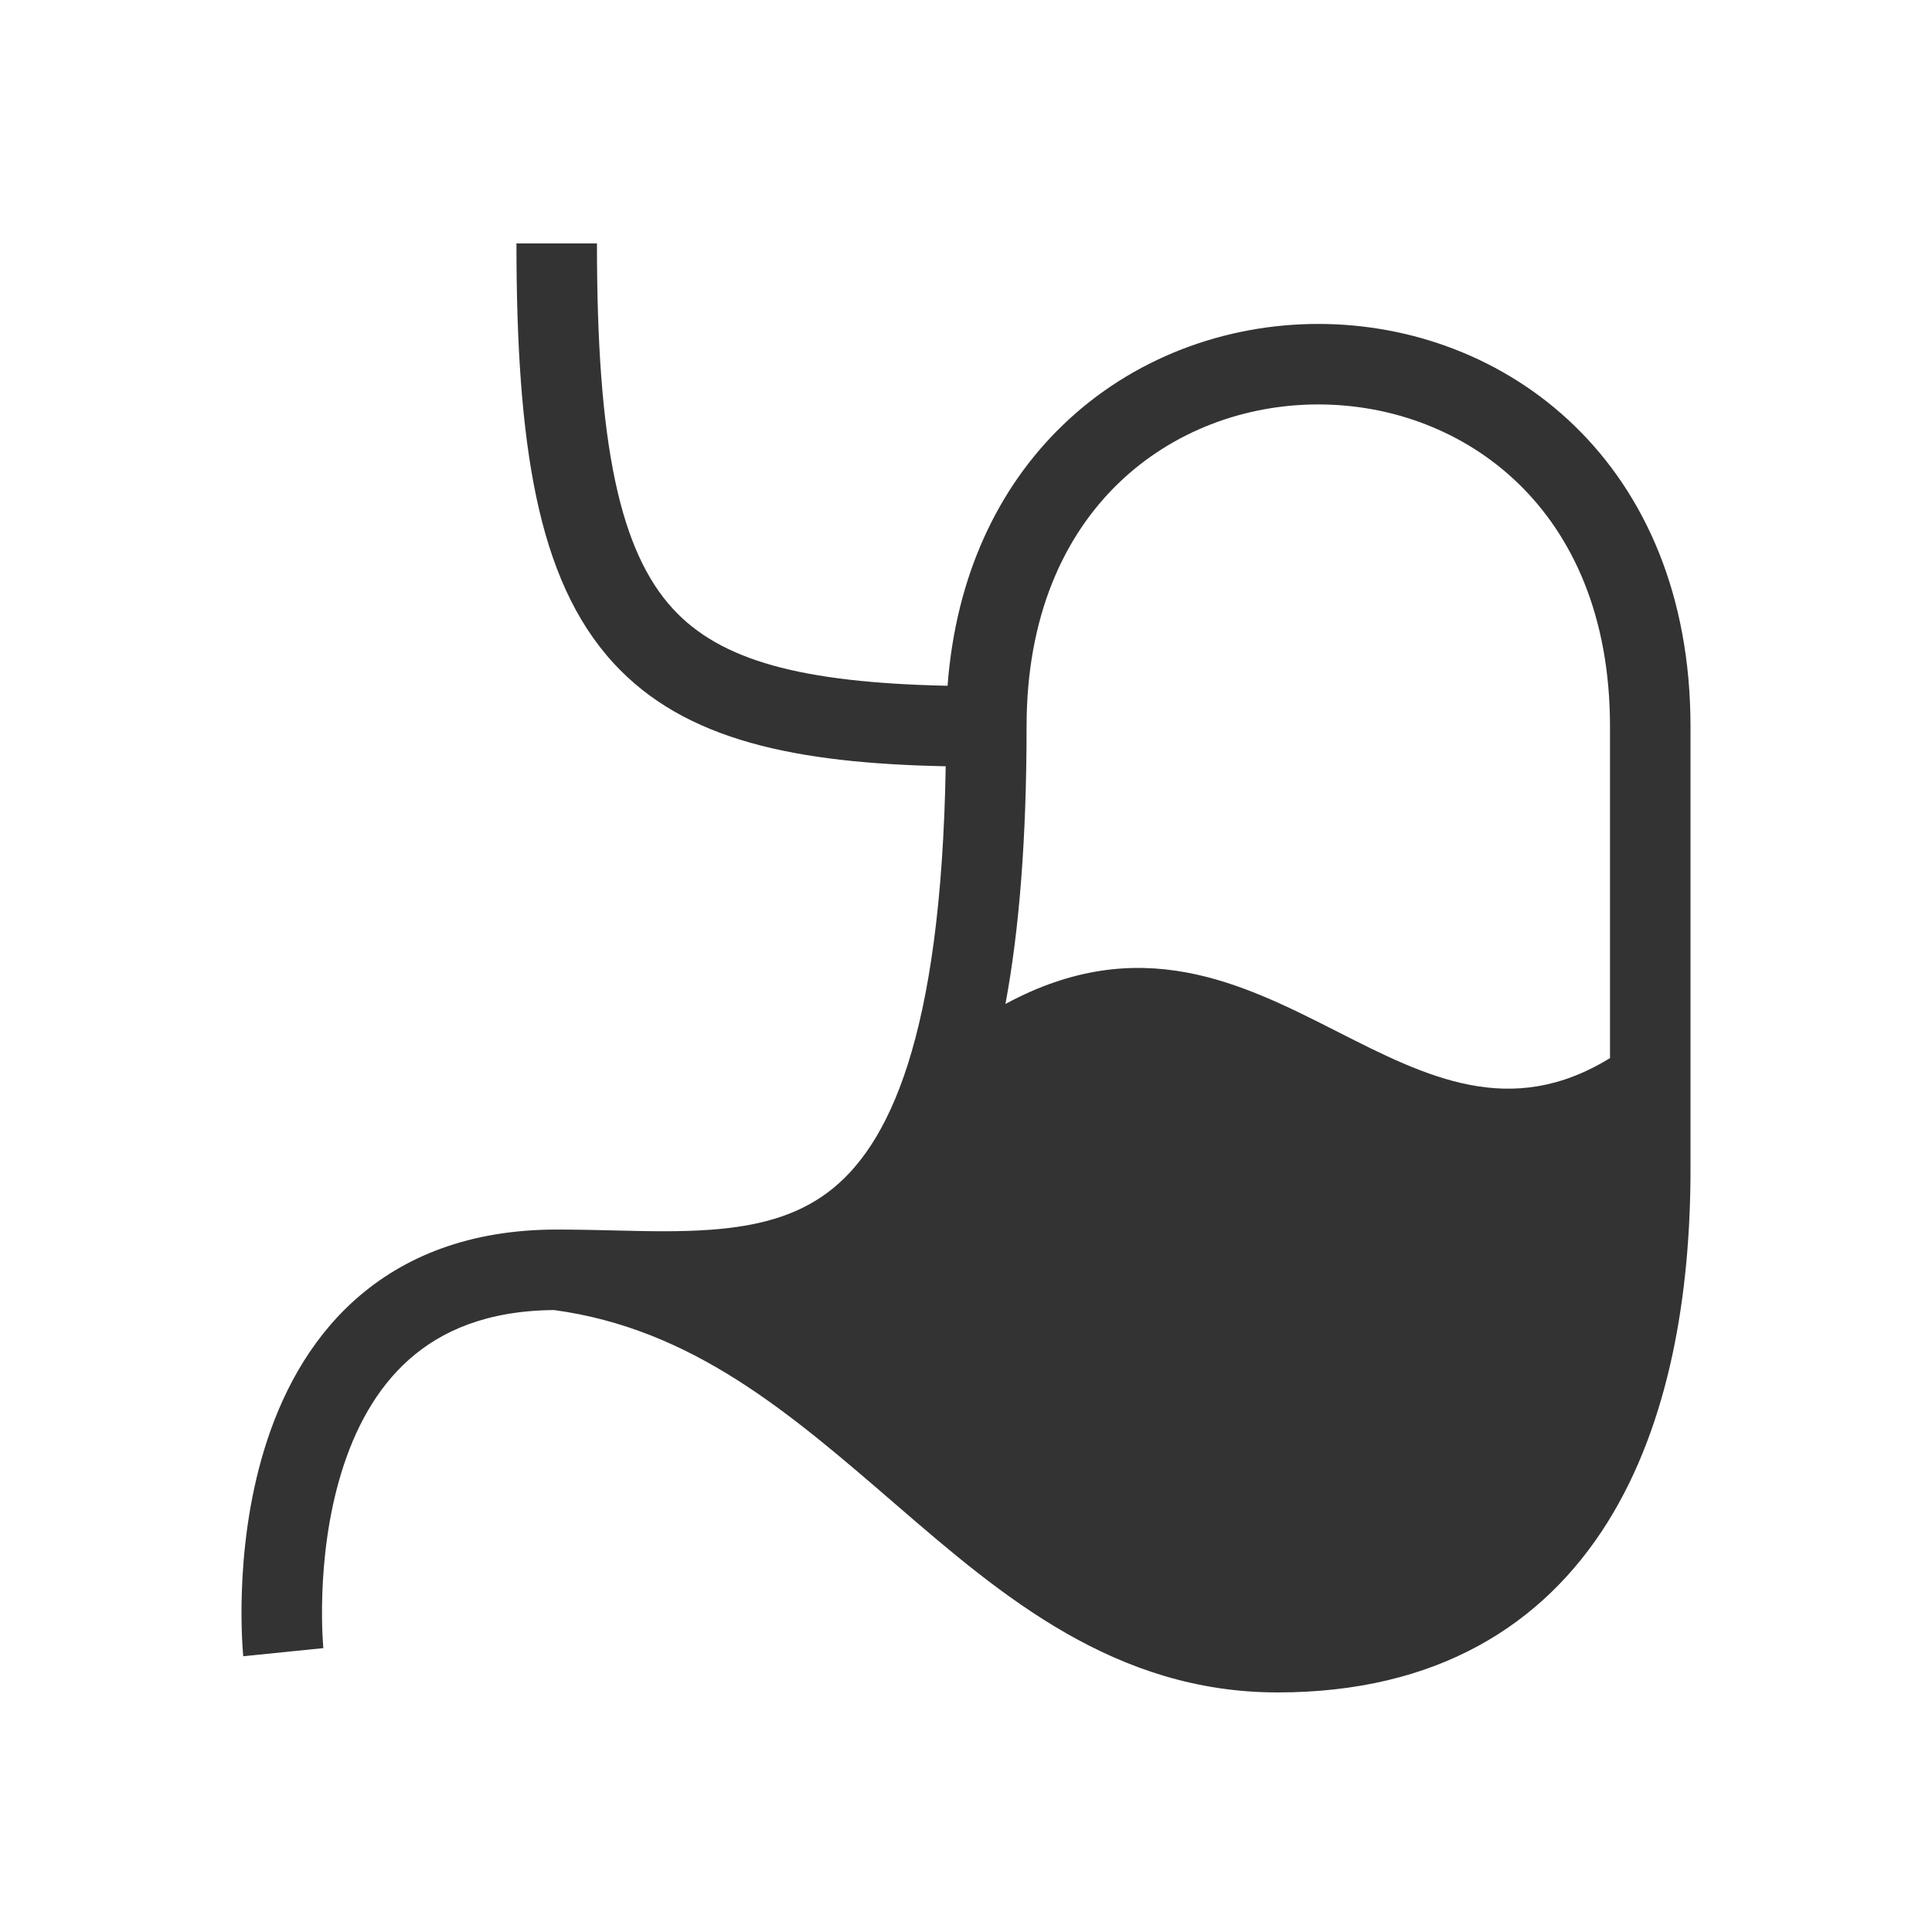
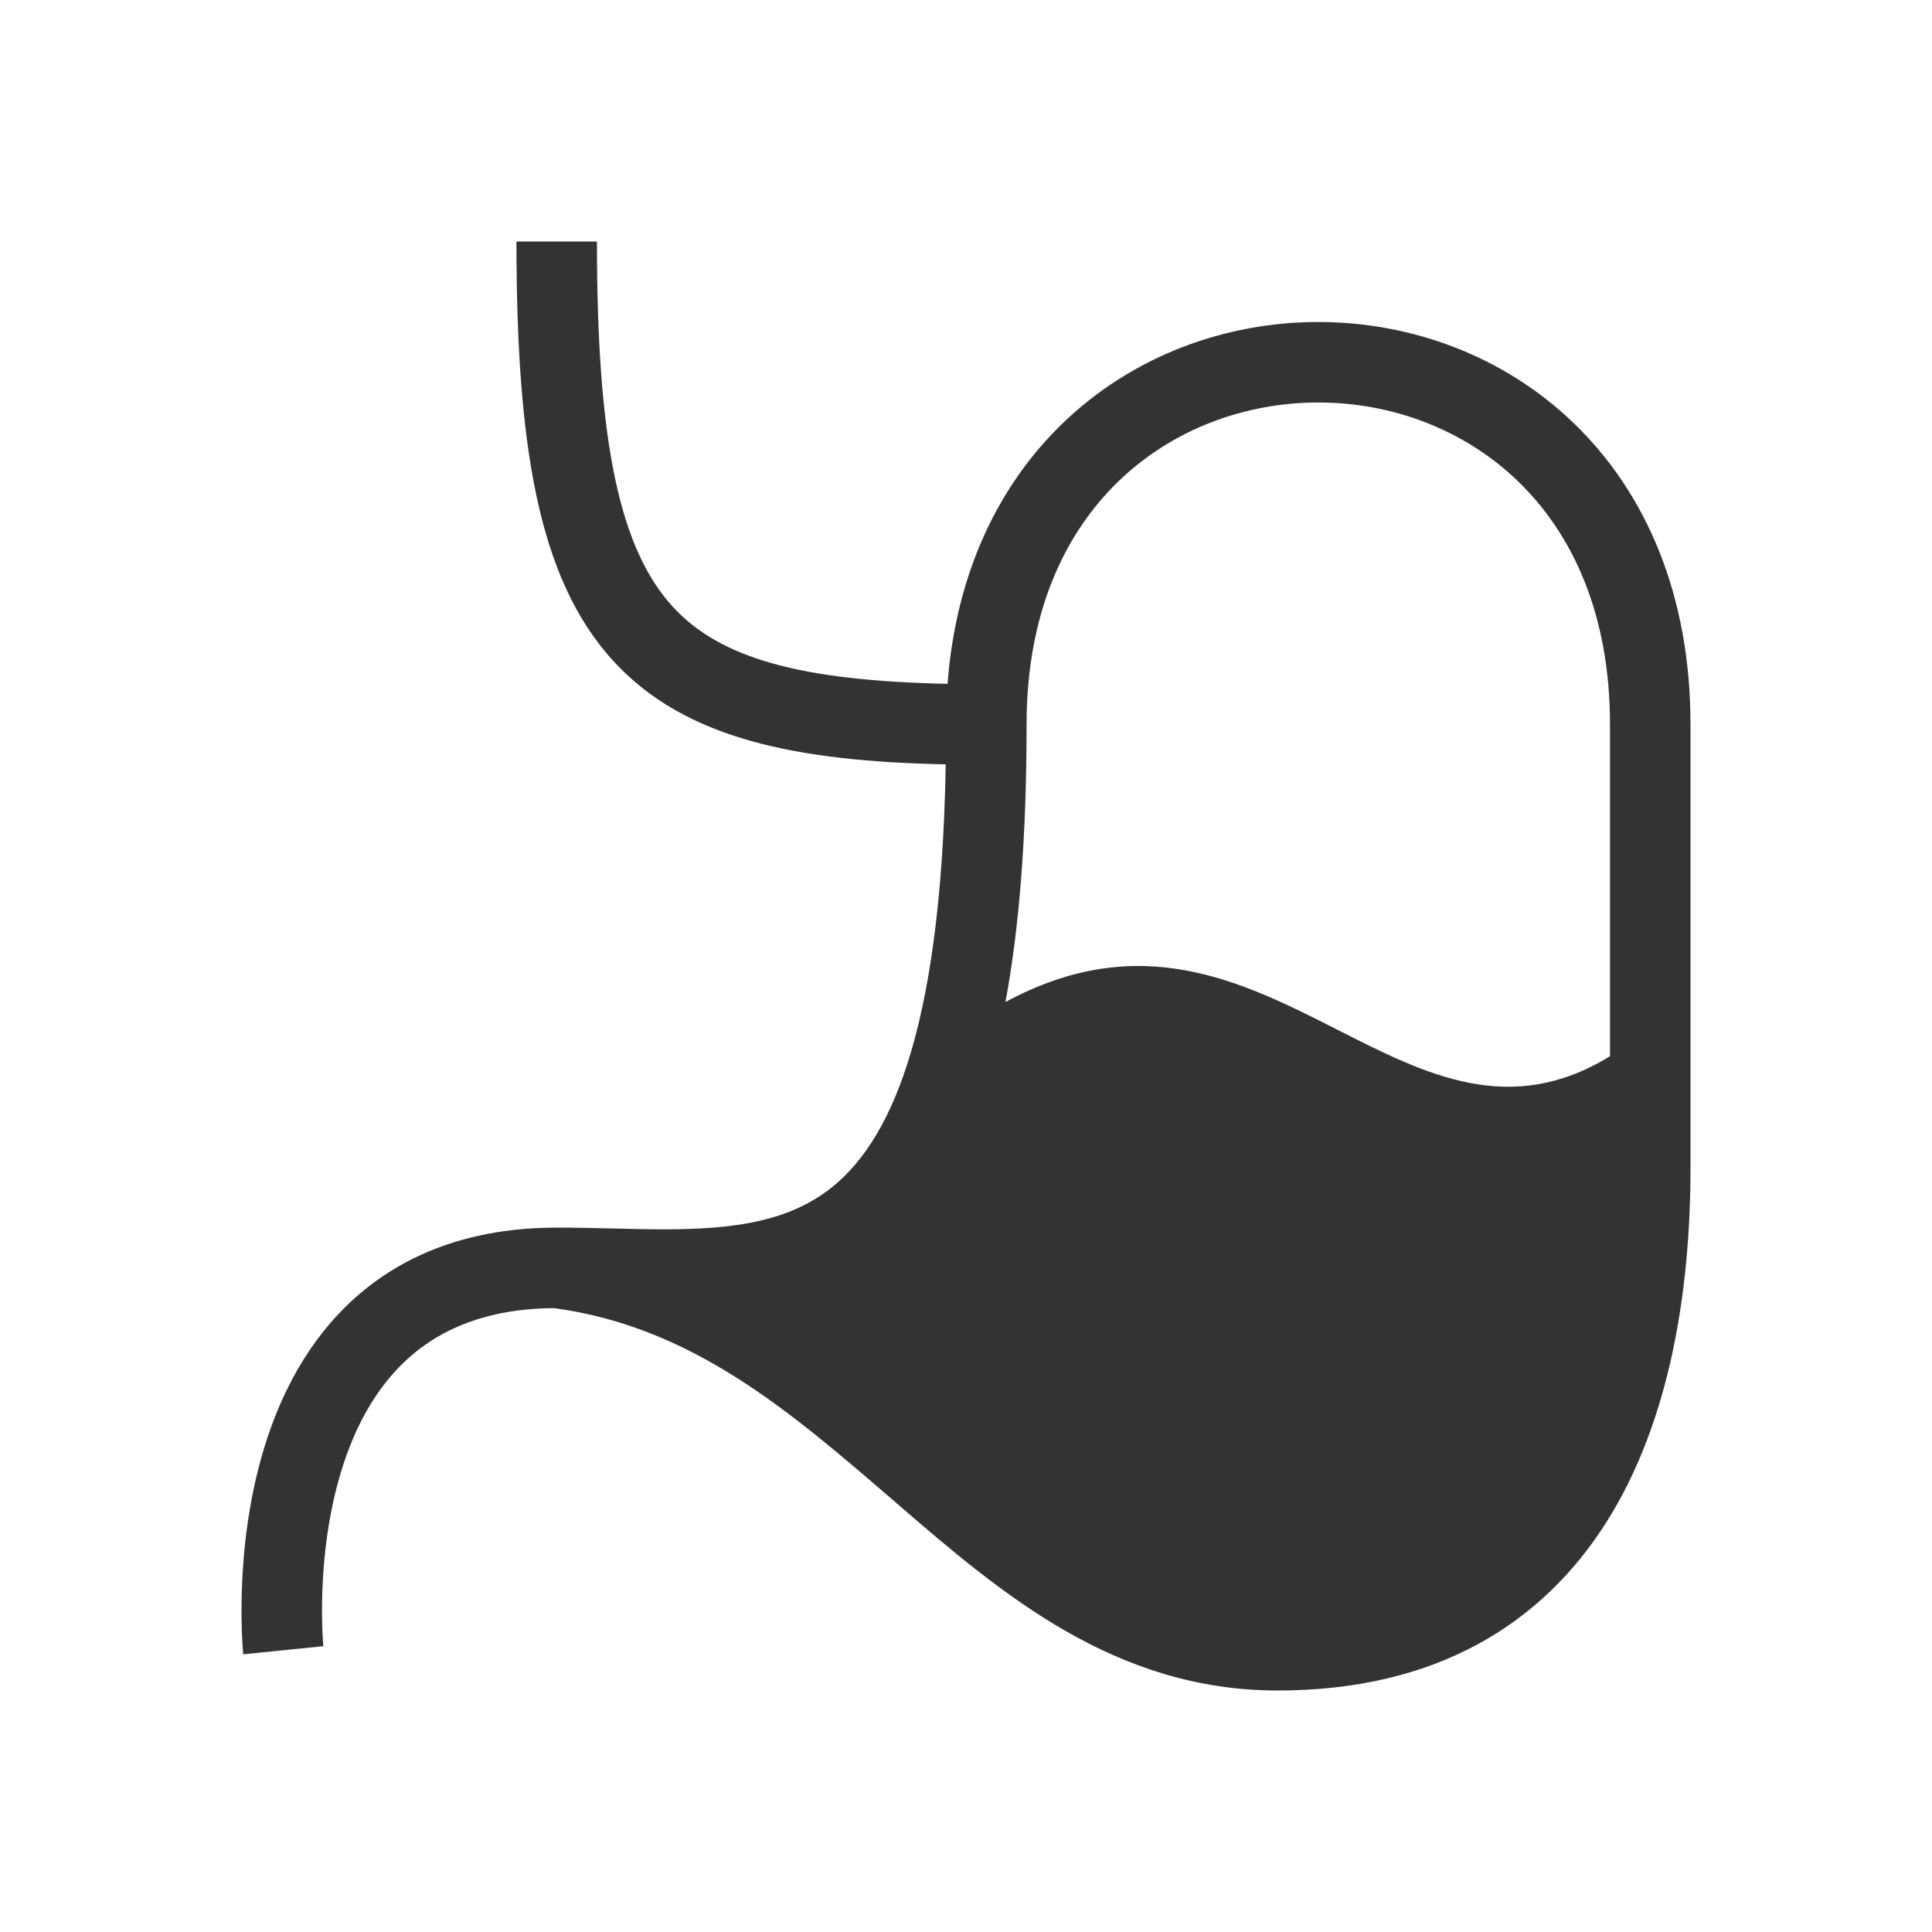
<svg xmlns="http://www.w3.org/2000/svg" width="48" height="48" viewBox="0 0 48 48" fill="none">
-   <path fill-rule="evenodd" clip-rule="evenodd" d="M16.715 15.122C17.895 16.408 19.889 16.96 23.542 17.038C23.75 14.279 24.813 12.106 26.386 10.58C28.134 8.884 30.452 8.048 32.752 8.048C35.052 8.048 37.371 8.884 39.119 10.58C40.879 12.287 42 14.806 42 18.048V29.048C42 32.13 41.487 35.349 39.934 37.829C38.335 40.38 35.695 42.048 31.743 42.048C27.702 42.048 24.889 39.65 22.316 37.43L22.204 37.333C19.613 35.097 17.199 33.014 13.767 32.548C12.084 32.561 10.951 33.075 10.16 33.779C9.339 34.509 8.81 35.513 8.48 36.591C8.15 37.667 8.036 38.76 8.008 39.597C7.994 40.013 8.001 40.358 8.011 40.596C8.017 40.715 8.023 40.806 8.027 40.867C8.029 40.897 8.031 40.919 8.032 40.932L8.034 40.946L8.034 40.947C8.034 40.947 8.034 40.946 7.039 41.048C6.044 41.15 6.044 41.149 6.044 41.149L6.044 41.147L6.043 41.145L6.043 41.136L6.04 41.109C6.038 41.087 6.036 41.055 6.033 41.016C6.027 40.937 6.019 40.824 6.013 40.683C6.001 40.402 5.993 40.005 6.009 39.529C6.041 38.586 6.17 37.304 6.568 36.005C6.965 34.708 7.649 33.336 8.83 32.285C10.03 31.217 11.668 30.548 13.831 30.548C14.334 30.548 14.808 30.559 15.263 30.57C16.109 30.591 16.891 30.609 17.675 30.551C18.83 30.464 19.782 30.212 20.569 29.623C22.076 28.494 23.381 25.799 23.496 19.038C19.777 18.961 17.016 18.408 15.242 16.474C14.278 15.423 13.683 14.049 13.324 12.348C12.967 10.654 12.831 8.573 12.831 6.048H14.831C14.831 8.523 14.966 10.442 15.281 11.935C15.595 13.422 16.074 14.422 16.715 15.122ZM40 26.288V18.048C40 15.29 39.059 13.309 37.726 12.016C36.382 10.711 34.576 10.048 32.752 10.048C30.928 10.048 29.123 10.711 27.778 12.016C26.445 13.309 25.505 15.29 25.505 18.048C25.505 20.817 25.326 23.088 24.98 24.943C28.318 23.139 30.849 24.424 33.232 25.634C35.44 26.755 37.521 27.812 40 26.288Z" fill="#333333" />
+   <path fill-rule="evenodd" clip-rule="evenodd" d="M16.715 15.074C17.895 16.36 19.889 16.912 23.542 16.99C23.75 14.231 24.813 12.058 26.386 10.532C28.134 8.836 30.452 8 32.752 8C35.052 8 37.371 8.836 39.119 10.532C40.879 12.239 42 14.758 42 18V29C42 32.082 41.487 35.301 39.934 37.781C38.335 40.333 35.695 42 31.743 42C27.702 42 24.889 39.602 22.316 37.382L22.204 37.285C19.613 35.05 17.199 32.967 13.767 32.5C12.084 32.513 10.951 33.027 10.16 33.731C9.339 34.462 8.81 35.465 8.48 36.543C8.15 37.619 8.036 38.712 8.008 39.55C7.994 39.965 8.001 40.31 8.011 40.548C8.017 40.667 8.023 40.759 8.027 40.819C8.029 40.849 8.031 40.871 8.032 40.884L8.034 40.898L8.034 40.899C8.034 40.899 8.034 40.898 7.039 41C6.044 41.102 6.044 41.101 6.044 41.101L6.044 41.1L6.043 41.097L6.043 41.088L6.04 41.061C6.038 41.039 6.036 41.008 6.033 40.968C6.027 40.889 6.019 40.776 6.013 40.636C6.001 40.354 5.993 39.957 6.009 39.482C6.041 38.538 6.17 37.256 6.568 35.957C6.965 34.66 7.649 33.288 8.83 32.237C10.03 31.169 11.668 30.5 13.831 30.5C14.334 30.5 14.808 30.511 15.263 30.522C16.109 30.543 16.891 30.562 17.675 30.503C18.83 30.416 19.782 30.165 20.569 29.575C22.076 28.446 23.381 25.751 23.496 18.99C19.777 18.913 17.016 18.36 15.242 16.426C14.278 15.376 13.683 14.001 13.324 12.3C12.967 10.606 12.831 8.525 12.831 6H14.831C14.831 8.475 14.966 10.394 15.281 11.887C15.595 13.374 16.074 14.374 16.715 15.074ZM40 26.241V18C40 15.242 39.059 13.261 37.726 11.968C36.382 10.664 34.576 10 32.752 10C30.928 10 29.123 10.664 27.778 11.968C26.445 13.261 25.505 15.242 25.505 18C25.505 20.769 25.326 23.04 24.98 24.895C28.318 23.091 30.849 24.376 33.232 25.586C35.44 26.707 37.521 27.764 40 26.241Z" fill="#333333" />
</svg>
